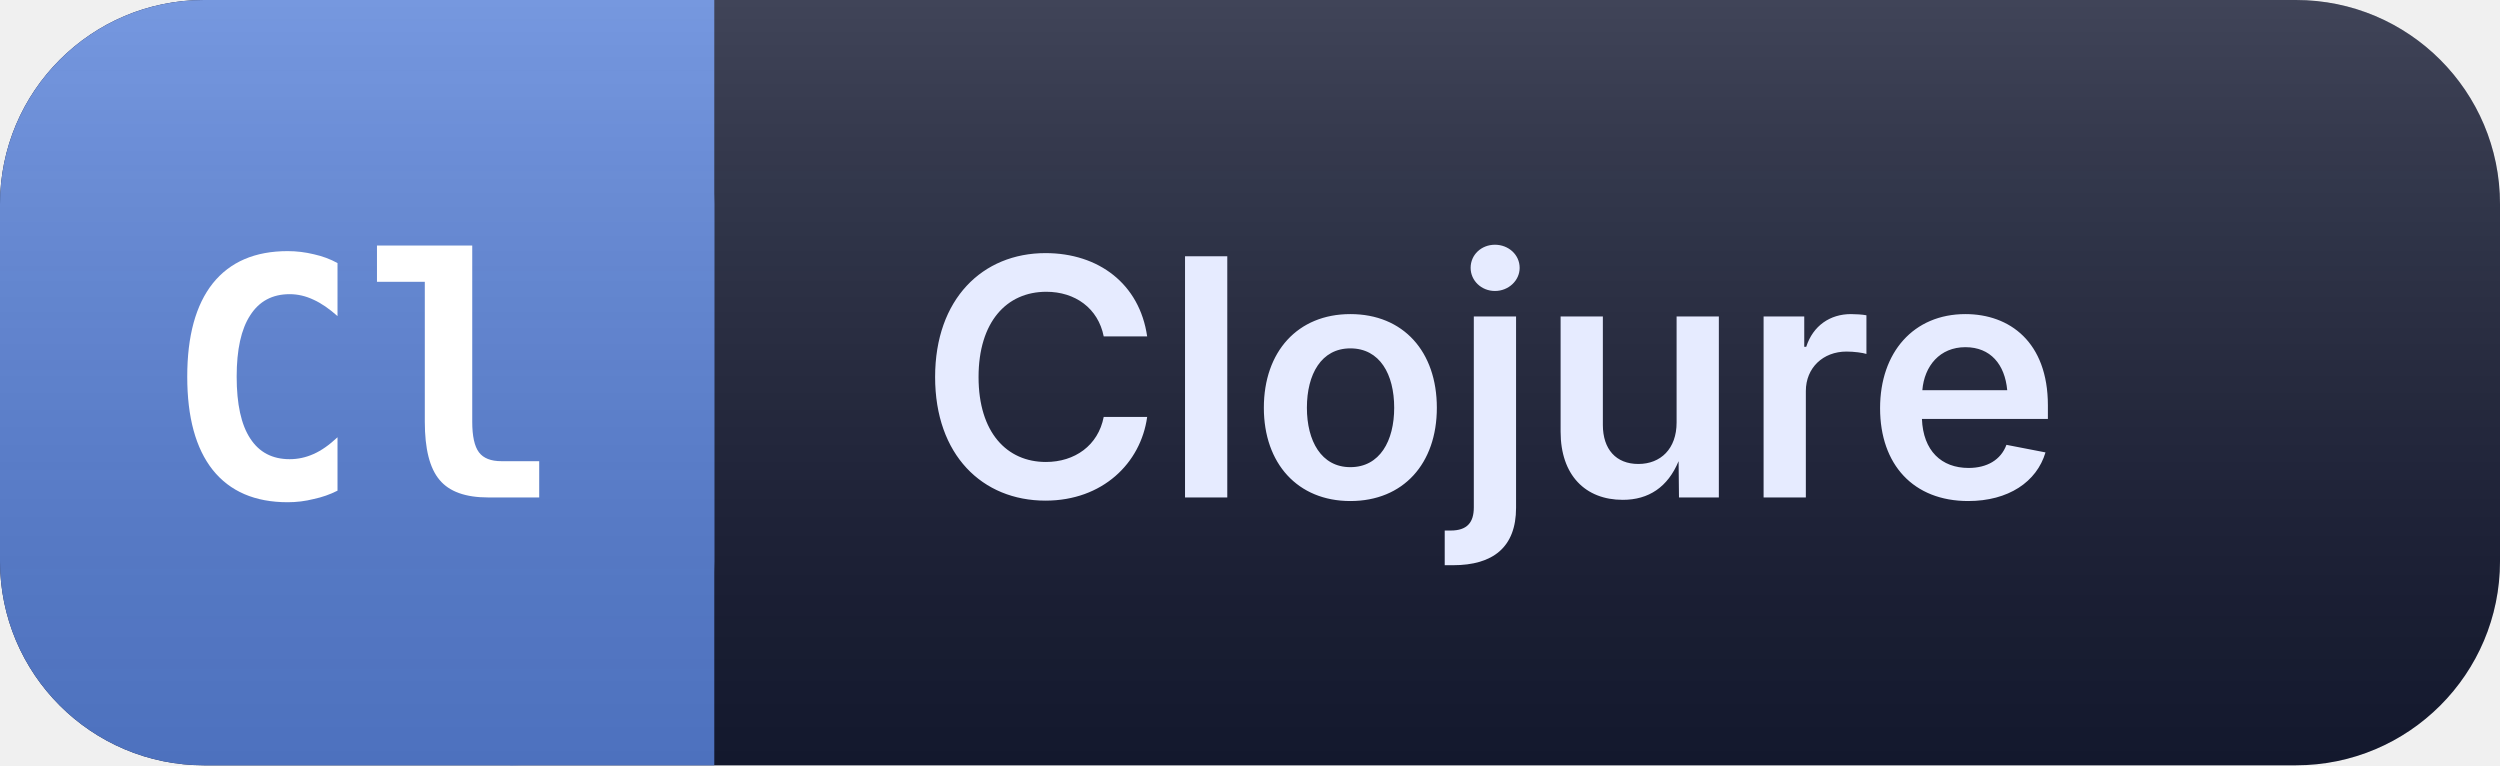
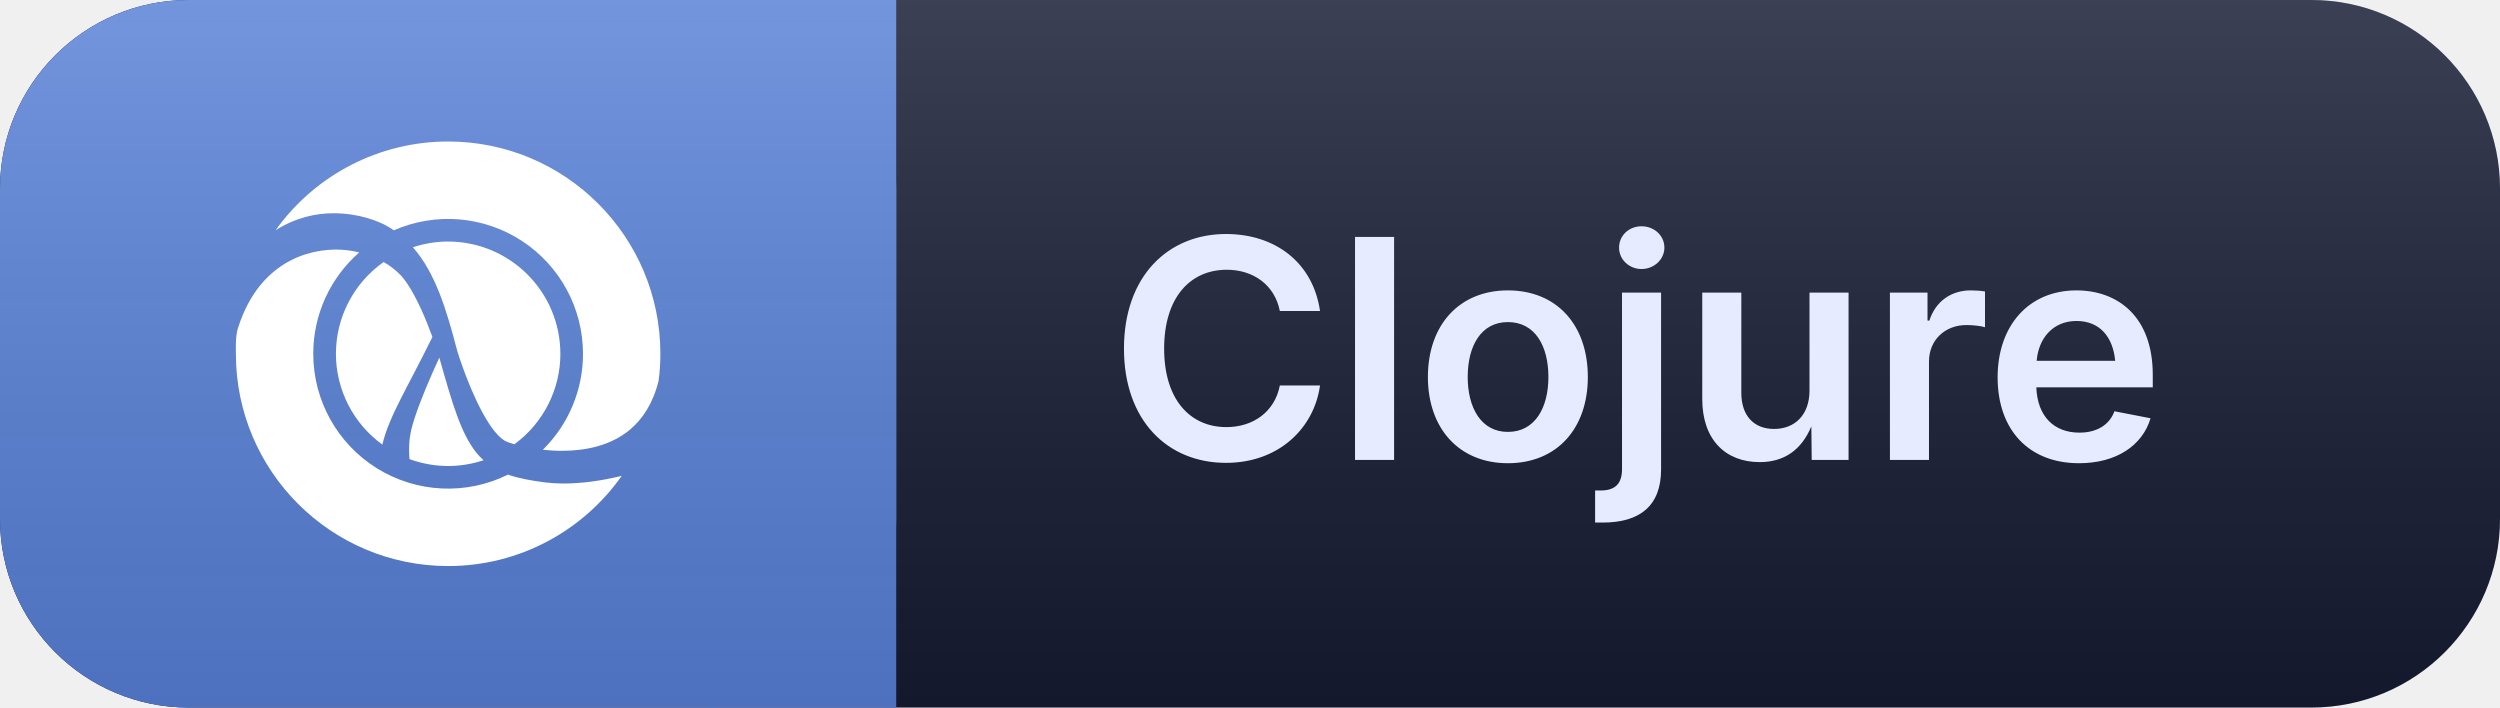
- <svg xmlns="http://www.w3.org/2000/svg" width="98" height="30" viewBox="0 0 98 30" role="img" aria-label="Clojure">
+ <svg xmlns="http://www.w3.org/2000/svg" width="106" height="30" viewBox="0 0 106 30" role="img" aria-label="Clojure">
  <defs>
    <linearGradient id="s" x2="0" y2="1">
-       <stop offset="0" stop-color="#fff" stop-opacity=".18" />
+       <stop offset="0" stop-color="#fff" stop-opacity=".16" />
      <stop offset="1" stop-opacity=".12" />
    </linearGradient>
  </defs>
-   <rect width="98" height="30" rx="8" fill="#161b33" />
-   <rect width="28" height="30" rx="8" fill="#5881d8" />
-   <rect x="20" width="8" height="30" fill="#5881d8" />
-   <rect width="98" height="30" rx="8" fill="url(#s)" />
-   <text x="14.2" y="19.5" text-anchor="middle" font-family="'SF Mono',Menlo,Consolas,monospace" font-size="13" font-weight="800" fill="#fff">Cl</text>
-   <text x="36" y="19.5" font-family="Inter,'Segoe UI',Helvetica,Arial,sans-serif" font-size="13" font-weight="600" fill="#e6ebff">Clojure</text>
+   <rect width="106" height="30" rx="8" fill="#161b33" />
+   <rect width="38" height="30" rx="8" fill="#5881D8" />
+   <rect x="30" width="8" height="30" fill="#5881D8" />
+   <rect width="106" height="30" rx="8" fill="url(#s)" />
+   <g transform="translate(10.0,6) scale(0.75)">
+     <path d="M11.503 12.216c-.119.259-.251.549-.387.858-.482 1.092-1.016 2.42-1.21 3.271a4.91 4.91 0 0 0-.112 1.096c0 .164.009.337.022.514.682.25 1.417.388 2.186.39a6.39 6.39 0 0 0 2.001-.326 3.808 3.808 0 0 1-.418-.441c-.854-1.089-1.329-2.682-2.082-5.362M8.355 6.813A6.347 6.347 0 0 0 5.657 12a6.347 6.347 0 0 0 2.625 5.134c.39-1.622 1.366-3.107 2.83-6.084-.087-.239-.186-.5-.297-.775-.406-1.018-.991-2.198-1.513-2.733a4.272 4.272 0 0 0-.947-.729M17.527 19.277c-.84-.105-1.533-.232-2.141-.446A7.625 7.625 0 0 1 4.376 12a7.6 7.6 0 0 1 2.6-5.73 5.582 5.582 0 0 0-1.324-.162c-2.236.02-4.597 1.258-5.58 4.602-.092.486-.07.854-.07 1.29 0 6.627 5.373 12 12 12 4.059 0 7.643-2.017 9.815-5.101-1.174.293-2.305.433-3.271.436-.362 0-.702-.02-1.019-.058M15.273 16.952c.074.036.242.097.475.163a6.354 6.354 0 0 0 2.6-5.115h-.002a6.354 6.354 0 0 0-6.345-6.345 6.338 6.338 0 0 0-1.992.324c1.289 1.468 1.908 3.566 2.507 5.862l.001.003c.001.002.192.637.518 1.48.326.842.789 1.885 1.293 2.645.332.51.697.876.945.983M12.001 0a11.98 11.98 0 0 0-9.752 5.013c1.134-.71 2.291-.967 3.301-.957 1.394.004 2.491.436 3.017.732.127.073.248.152.366.233A7.625 7.625 0 0 1 19.625 12a7.605 7.605 0 0 1-2.268 5.425c.344.038.709.063 1.084.061 1.328 0 2.766-.293 3.842-1.198.703-.592 1.291-1.458 1.617-2.757.065-.502.1-1.012.1-1.531 0-6.627-5.371-12-11.999-12" fill="#ffffff" />
+   </g>
+   <text x="47" y="19.5" font-family="Inter,Segoe UI,Helvetica,Arial,sans-serif" font-size="13" font-weight="600" fill="#e6ebff">Clojure</text>
</svg>
